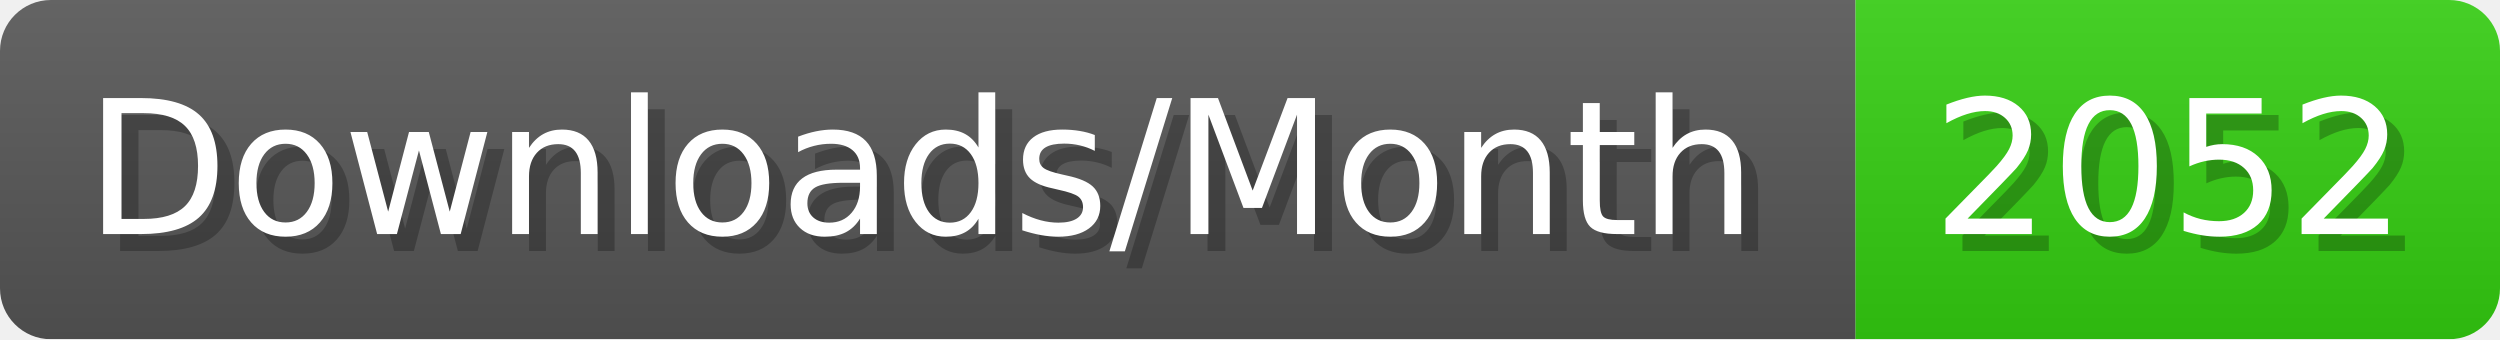
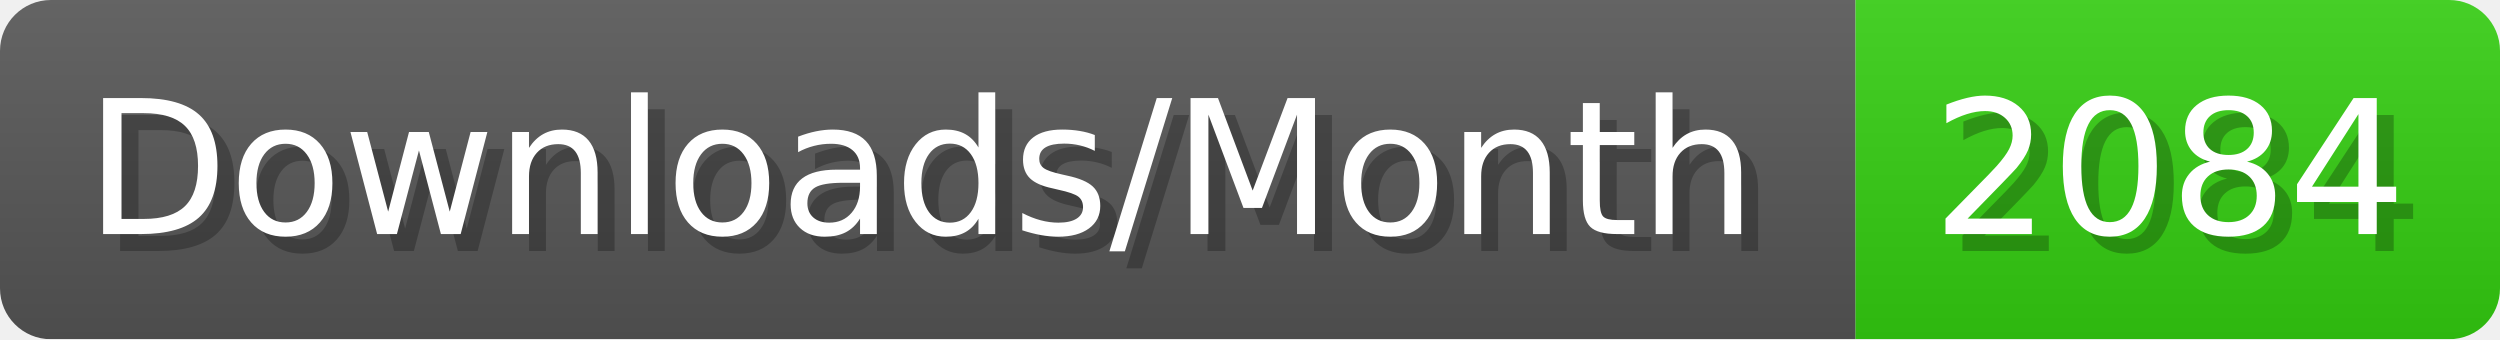
- <svg xmlns="http://www.w3.org/2000/svg" width="147.4" height="20" viewBox="0 0 1474 200" role="img" aria-label="Downloads/Month: 2052">
+ <svg xmlns="http://www.w3.org/2000/svg" width="147.4" height="20" viewBox="0 0 1474 200" role="img" aria-label="Downloads/Month: 2084">
  <linearGradient id="YlXUI" x2="0" y2="100%">
    <stop offset="0" stop-opacity=".1" stop-color="#EEE" />
    <stop offset="1" stop-opacity=".1" />
  </linearGradient>
  <mask id="JHhop">
    <rect width="1474" height="200" rx="30" fill="#FFF" />
  </mask>
  <g mask="url(#JHhop)">
    <rect width="1094" height="200" fill="#555" />
    <rect width="380" height="200" fill="#3C1" x="1094" />
    <rect width="1474" height="200" fill="url(#YlXUI)" />
  </g>
  <g aria-hidden="true" fill="#fff" text-anchor="start" font-family="Verdana,DejaVu Sans,sans-serif" font-size="110">
    <text x="60" y="148" textLength="994" fill="#000" opacity="0.25">Downloads/Month</text>
    <text x="50" y="138" textLength="994">Downloads/Month</text>
-     <text x="1149" y="148" textLength="280" fill="#000" opacity="0.25">2052</text>
-     <text x="1139" y="138" textLength="280">2052</text>
+     <text x="1149" y="148" textLength="280" fill="#000" opacity="0.25">2084</text>
+     <text x="1139" y="138" textLength="280">2084</text>
  </g>
</svg>
